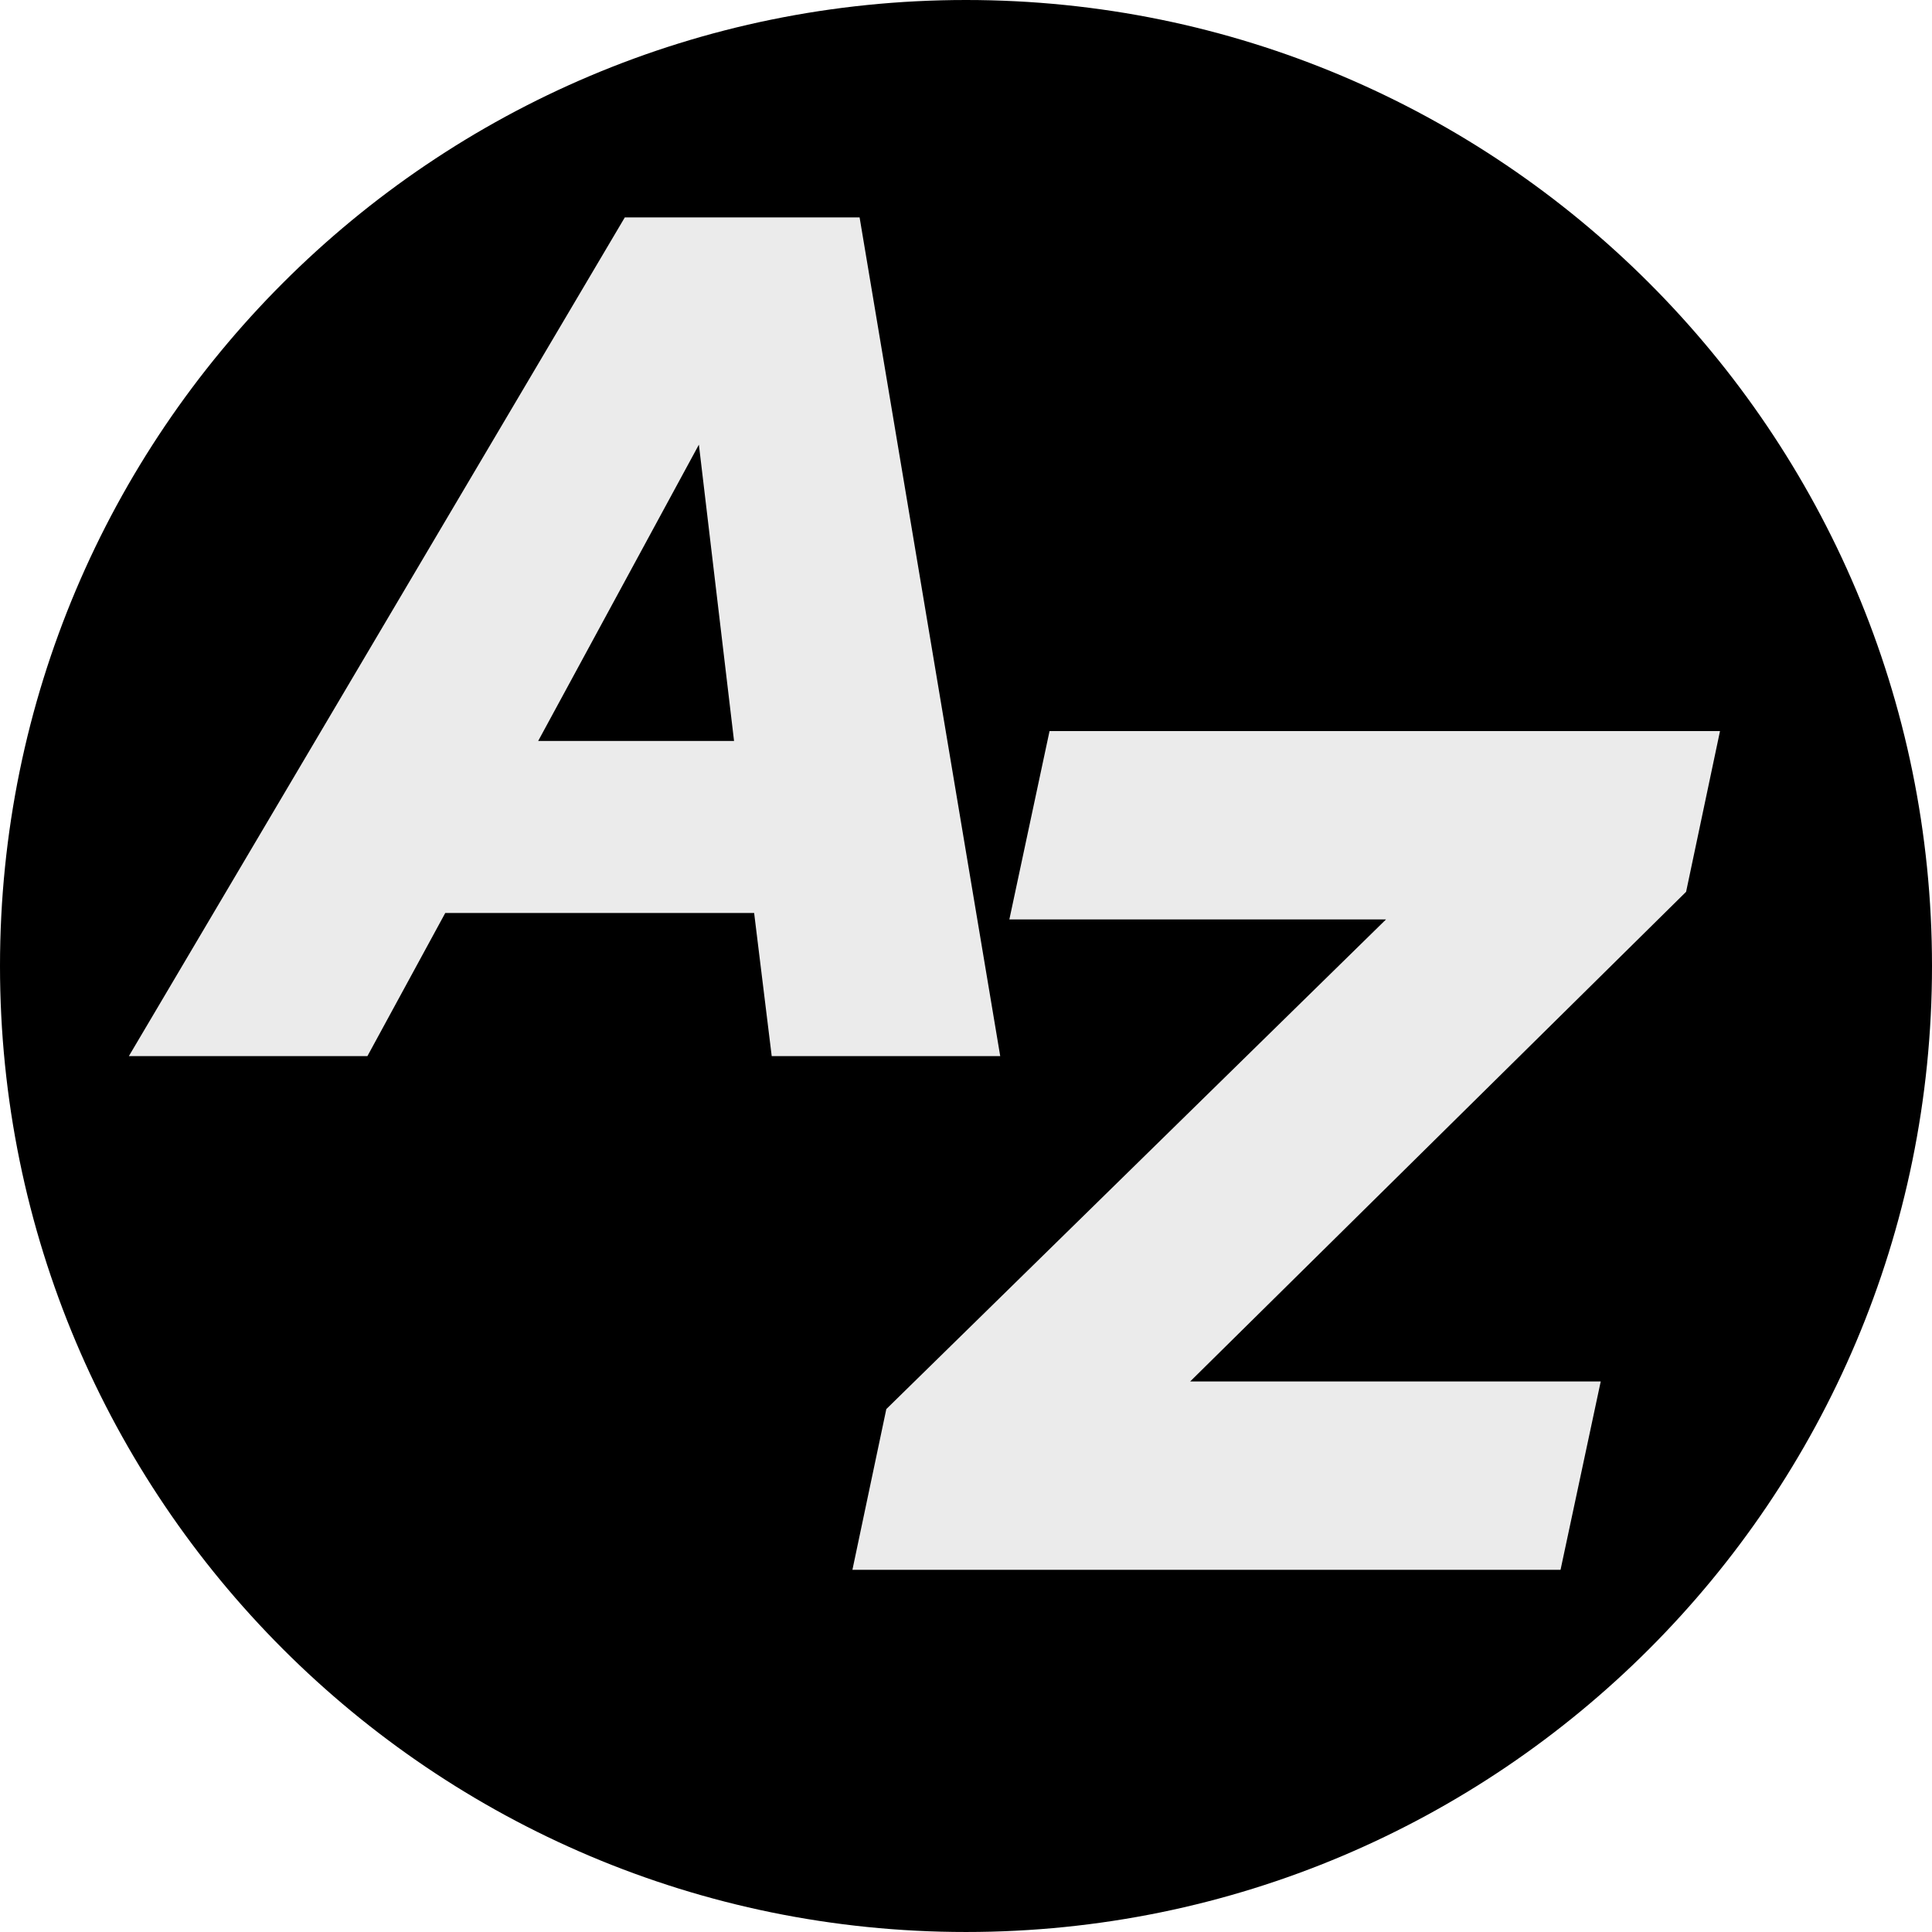
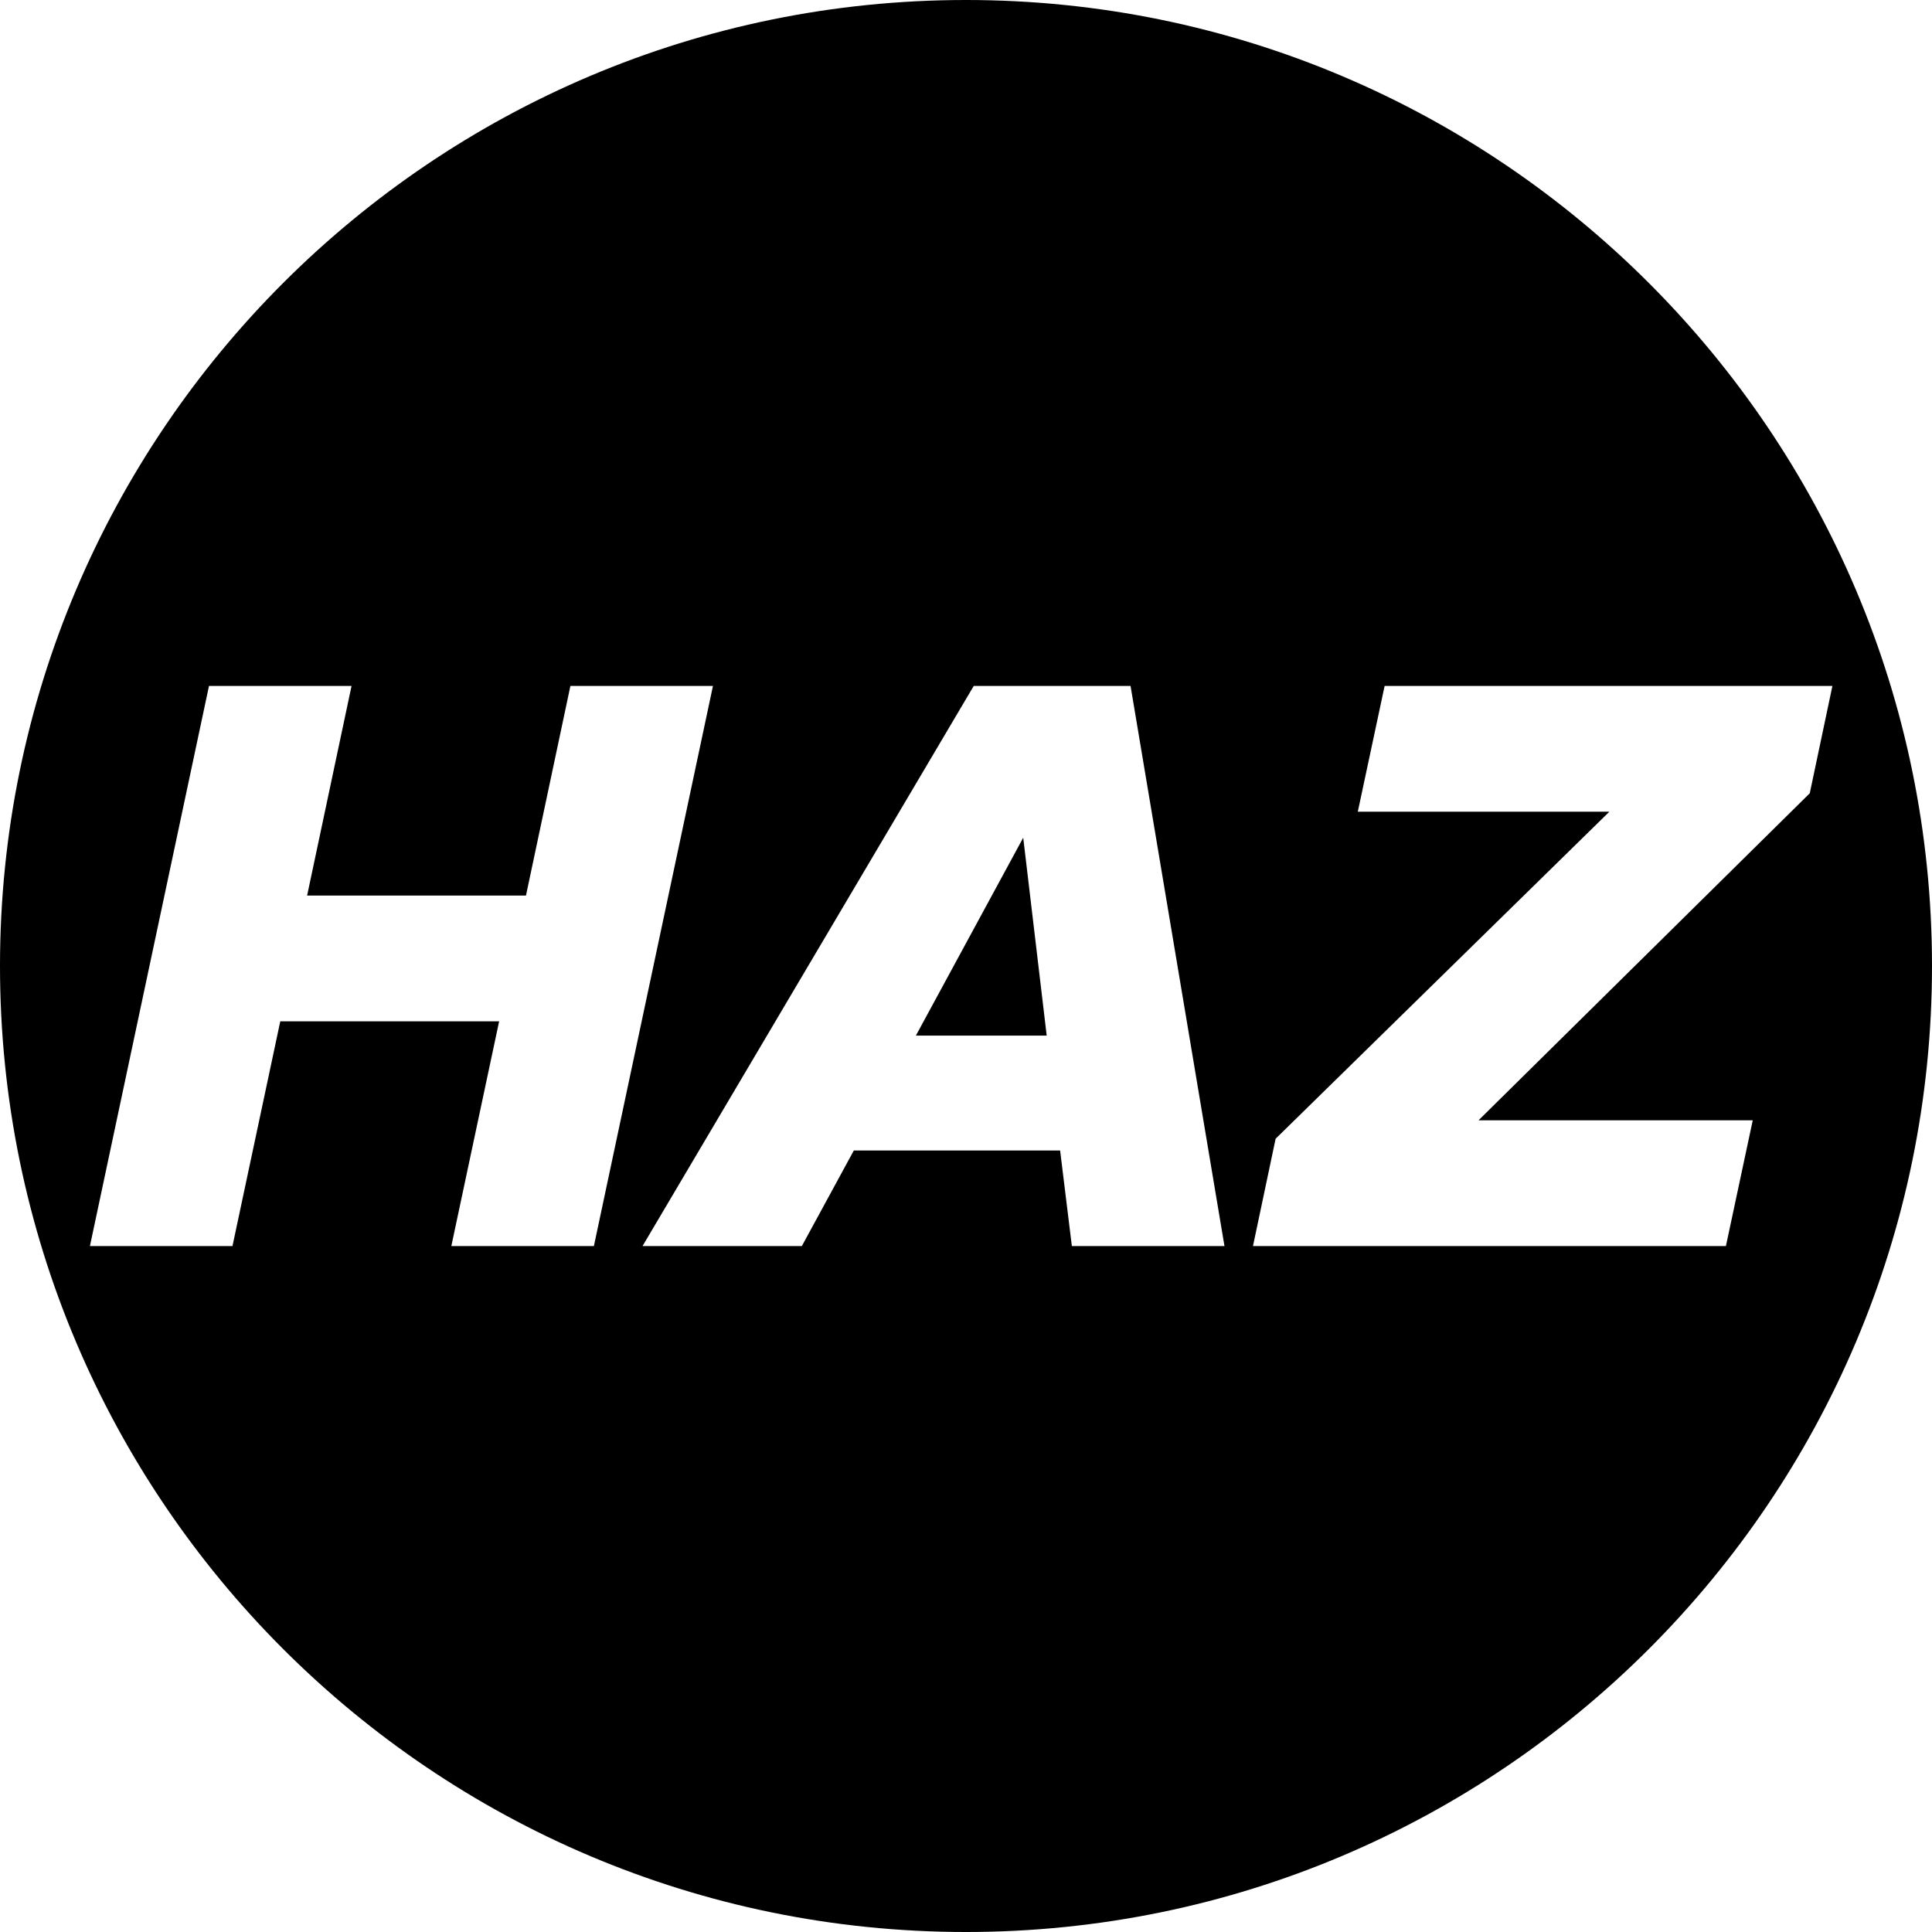
- <svg xmlns="http://www.w3.org/2000/svg" width="100%" height="100%" viewBox="0 0 1200 1200" version="1.1" xml:space="preserve" style="fill-rule:evenodd;clip-rule:evenodd;stroke-linejoin:round;stroke-miterlimit:2;">
-   <g transform="matrix(1.15202,0,0,1.19605,-81.2352,-112.454)">
-     <ellipse cx="591.34" cy="595.67" rx="520.825" ry="501.649" />
-   </g>
-   <g transform="matrix(1.29974,0,0,1.29974,-158.589,-166.158)">
-     <g transform="matrix(1,0,0,1,-116.952,42.9462)">
-       <g transform="matrix(600,0,0,600,329.952,589.581)">
-         <path d="M-0.049,-0L0.346,-0.668L0.533,-0.668L0.645,-0L0.463,-0L0.449,-0.114L0.203,-0.114L0.141,-0L-0.049,-0ZM0.277,-0.251L0.433,-0.251L0.405,-0.487L0.277,-0.251Z" style="fill:rgb(235,235,235);fill-rule:nonzero;" />
-       </g>
-       <g transform="matrix(600,0,0,600,745.152,589.581)">
-             </g>
-     </g>
-     <g transform="matrix(1,0,0,1,213.216,288.43)">
-       <g transform="matrix(600,0,0,600,329.952,589.581)">
-         <path d="M-0.023,-0L0.004,-0.128L0.402,-0.518L0.102,-0.518L0.134,-0.668L0.668,-0.668L0.641,-0.54L0.246,-0.15L0.573,-0.15L0.541,-0L-0.023,-0Z" style="fill:rgb(235,235,235);fill-rule:nonzero;" />
-       </g>
-       <g transform="matrix(600,0,0,600,704.352,589.581)">
-             </g>
-     </g>
+ <svg xmlns="http://www.w3.org/2000/svg" viewBox="0 0 1200 1200" fill-rule="evenodd" clip-rule="evenodd">
+   <g transform="matrix(1.81975,0,0,1.95061,-253.775,-473.719)">
+     <path fill="#000000" d="M469.171,242.857C651.146,242.857 798.886,380.686 798.886,550.454C798.886,720.221 651.146,858.05 469.171,858.05C287.196,858.05 139.456,720.221 139.456,550.454C139.456,380.686 287.196,242.857 469.171,242.857ZM358.762,639.635L413.142,639.635L430.887,609.196L501.295,609.196L505.302,639.635L557.393,639.635L525.337,461.272L471.815,461.272L358.762,639.635ZM452.067,572.615L488.702,509.601L496.716,572.615L452.067,572.615ZM567.124,639.635L728.547,639.635L737.705,599.583L644.114,599.583L757.168,495.449L764.896,461.272L612.059,461.272L602.9,501.324L688.763,501.324L574.851,605.458L567.124,639.635ZM170.149,639.635L218.805,639.635L235.119,568.076L309.82,568.076L293.506,639.635L342.162,639.635L382.804,461.272L334.148,461.272L318.979,528.025L244.278,528.025L259.447,461.272L210.791,461.272L170.149,639.635Z" />
  </g>
</svg>
